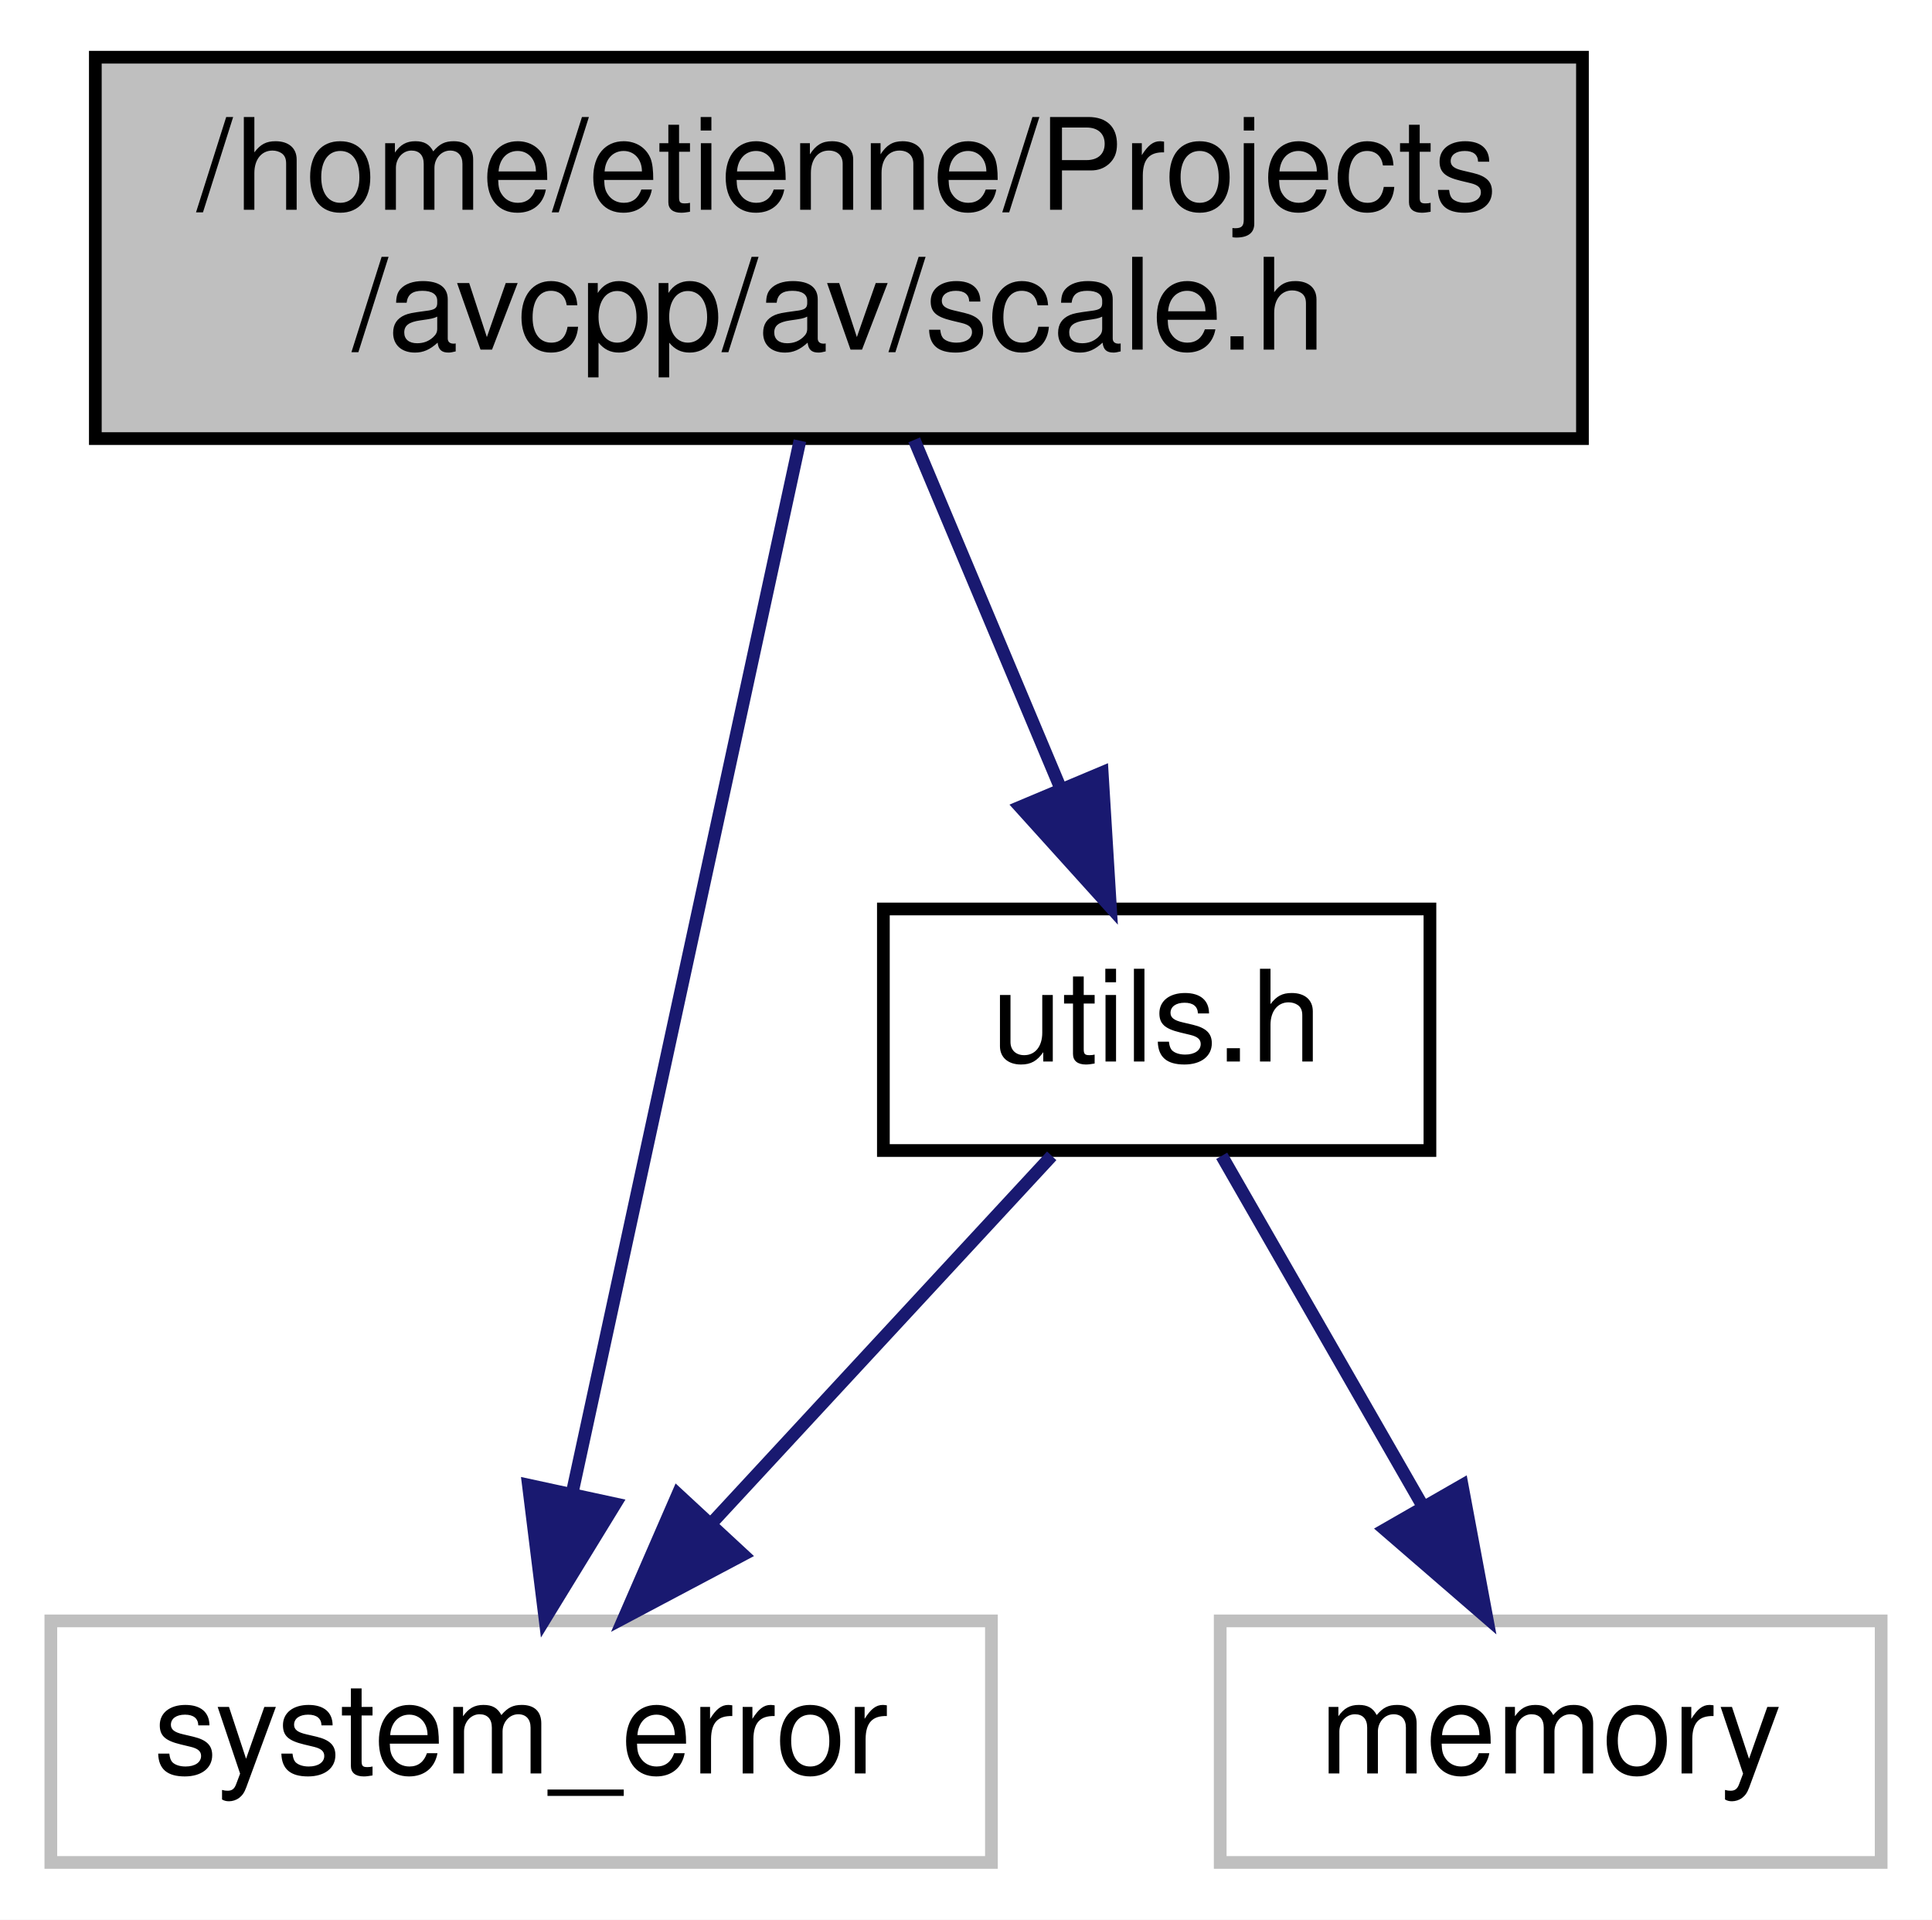
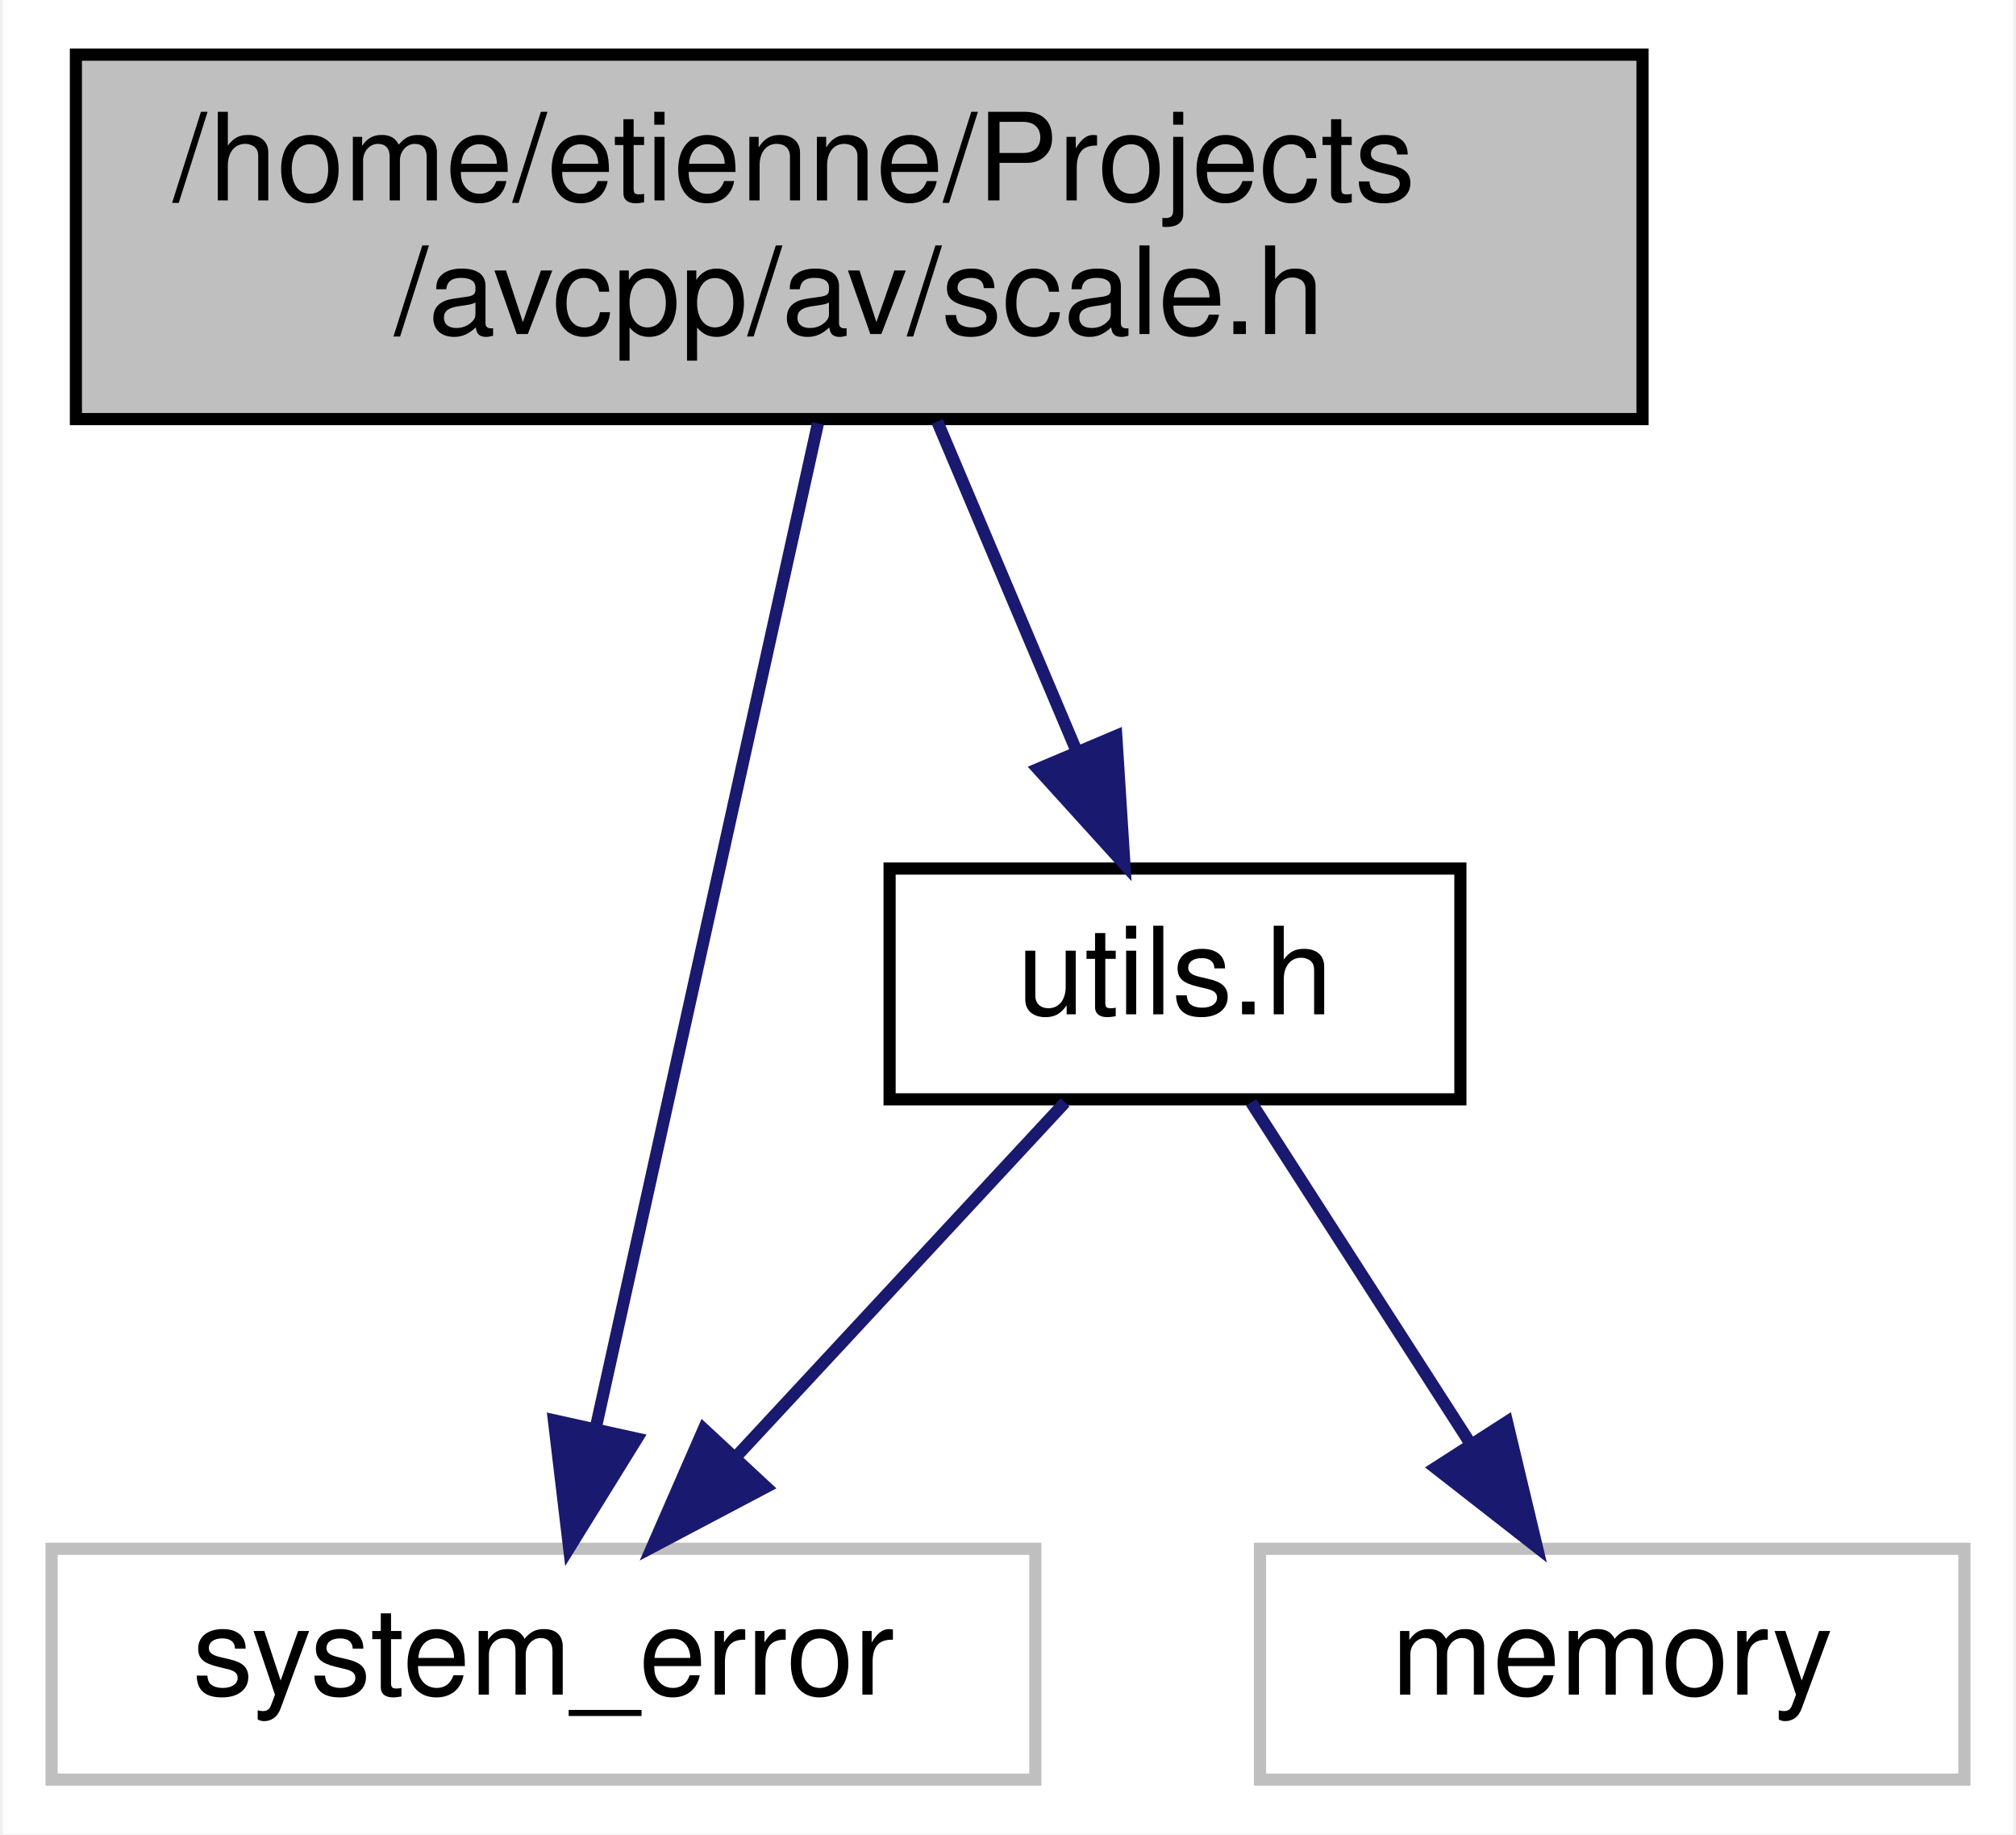
- <svg xmlns="http://www.w3.org/2000/svg" xmlns:xlink="http://www.w3.org/1999/xlink" width="152pt" height="151pt" viewBox="0.00 0.00 152.00 151.00">
+ <svg xmlns="http://www.w3.org/2000/svg" xmlns:xlink="http://www.w3.org/1999/xlink" width="166pt" height="151pt" viewBox="0.00 0.00 165.50 151.00">
  <g id="graph0" class="graph" transform="scale(1 1) rotate(0) translate(4 147)">
-     <polygon fill="white" stroke="none" points="-4,4 -4,-147 148,-147 148,4 -4,4" />
+     <polygon fill="#ffffff" stroke="transparent" points="-4,4 -4,-147 161.5,-147 161.5,4 -4,4" />
    <g id="node1" class="node">
-       <polygon fill="#bfbfbf" stroke="black" points="3.5,-112.5 3.5,-142.5 120.5,-142.5 120.5,-112.5 3.5,-112.5" />
-       <text text-anchor="start" x="11.5" y="-130.5" font-family="Helvetica,sans-Serif" font-size="10.00">/home/etienne/Projects</text>
-       <text text-anchor="middle" x="62" y="-119.5" font-family="Helvetica,sans-Serif" font-size="10.00">/avcpp/av/scale.h</text>
+       <polygon fill="#bfbfbf" stroke="#000000" points="2,-112.5 2,-142.5 131,-142.5 131,-112.5 2,-112.5" />
+       <text text-anchor="start" x="10" y="-130.5" font-family="Helvetica,sans-Serif" font-size="10.00" fill="#000000">/home/etienne/Projects</text>
+       <text text-anchor="middle" x="66.5" y="-119.5" font-family="Helvetica,sans-Serif" font-size="10.00" fill="#000000">/avcpp/av/scale.h</text>
    </g>
    <g id="node2" class="node">
-       <polygon fill="white" stroke="#bfbfbf" points="0,-0.5 0,-19.5 74,-19.5 74,-0.5 0,-0.5" />
-       <text text-anchor="middle" x="37" y="-7.5" font-family="Helvetica,sans-Serif" font-size="10.00">system_error</text>
+       <polygon fill="#ffffff" stroke="#bfbfbf" points="0,-.5 0,-19.5 81,-19.5 81,-.5 0,-.5" />
+       <text text-anchor="middle" x="40.5" y="-7.5" font-family="Helvetica,sans-Serif" font-size="10.00" fill="#000000">system_error</text>
    </g>
    <g id="edge1" class="edge">
-       <path fill="none" stroke="midnightblue" d="M58.934,-112.337C54.43,-91.527 46.018,-52.663 41.022,-29.583" />
-       <polygon fill="midnightblue" stroke="midnightblue" points="44.413,-28.703 38.877,-19.669 37.571,-30.184 44.413,-28.703" />
+       <path fill="none" stroke="#191970" d="M63.101,-112.139C58.417,-90.969 49.974,-52.817 44.84,-29.611" />
+       <polygon fill="#191970" stroke="#191970" points="48.193,-28.567 42.615,-19.559 41.358,-30.079 48.193,-28.567" />
    </g>
    <g id="node3" class="node">
      <g id="a_node3">
        <a xlink:href="utils_8h.html" target="_top" xlink:title="utils.h">
-           <polygon fill="white" stroke="black" points="65.5,-56.5 65.5,-75.5 108.5,-75.5 108.5,-56.5 65.5,-56.5" />
-           <text text-anchor="middle" x="87" y="-63.5" font-family="Helvetica,sans-Serif" font-size="10.00">utils.h</text>
+           <polygon fill="#ffffff" stroke="#000000" points="69,-56.5 69,-75.5 116,-75.5 116,-56.5 69,-56.5" />
+           <text text-anchor="middle" x="92.5" y="-63.5" font-family="Helvetica,sans-Serif" font-size="10.00" fill="#000000">utils.h</text>
        </a>
      </g>
    </g>
    <g id="edge2" class="edge">
-       <path fill="none" stroke="midnightblue" d="M67.925,-112.399C71.37,-104.199 75.748,-93.781 79.44,-84.994" />
-       <polygon fill="midnightblue" stroke="midnightblue" points="82.715,-86.233 83.362,-75.658 76.262,-83.521 82.715,-86.233" />
+       <path fill="none" stroke="#191970" d="M72.927,-112.298C76.386,-104.117 80.687,-93.943 84.375,-85.218" />
+       <polygon fill="#191970" stroke="#191970" points="87.667,-86.421 88.337,-75.847 81.219,-83.695 87.667,-86.421" />
    </g>
    <g id="edge4" class="edge">
-       <path fill="none" stroke="midnightblue" d="M78.743,-56.083C71.535,-48.298 60.89,-36.801 52.154,-27.366" />
-       <polygon fill="midnightblue" stroke="midnightblue" points="54.465,-24.711 45.103,-19.751 49.329,-29.467 54.465,-24.711" />
+       <path fill="none" stroke="#191970" d="M83.442,-56.245C75.986,-48.215 65.237,-36.639 56.358,-27.078" />
+       <polygon fill="#191970" stroke="#191970" points="58.823,-24.589 49.454,-19.643 53.694,-29.352 58.823,-24.589" />
    </g>
    <g id="node4" class="node">
-       <polygon fill="white" stroke="#bfbfbf" points="92,-0.5 92,-19.5 144,-19.5 144,-0.5 92,-0.5" />
-       <text text-anchor="middle" x="118" y="-7.5" font-family="Helvetica,sans-Serif" font-size="10.00">memory</text>
+       <polygon fill="#ffffff" stroke="#bfbfbf" points="99.5,-.5 99.5,-19.5 157.5,-19.5 157.5,-.5 99.5,-.5" />
+       <text text-anchor="middle" x="128.5" y="-7.5" font-family="Helvetica,sans-Serif" font-size="10.00" fill="#000000">memory</text>
    </g>
    <g id="edge3" class="edge">
-       <path fill="none" stroke="midnightblue" d="M92.119,-56.083C96.407,-48.613 102.658,-37.724 107.942,-28.52" />
-       <polygon fill="midnightblue" stroke="midnightblue" points="111.033,-30.166 112.976,-19.751 104.962,-26.681 111.033,-30.166" />
+       <path fill="none" stroke="#191970" d="M98.771,-56.245C103.726,-48.537 110.783,-37.56 116.778,-28.235" />
+       <polygon fill="#191970" stroke="#191970" points="119.838,-29.947 122.301,-19.643 113.949,-26.162 119.838,-29.947" />
    </g>
  </g>
</svg>
